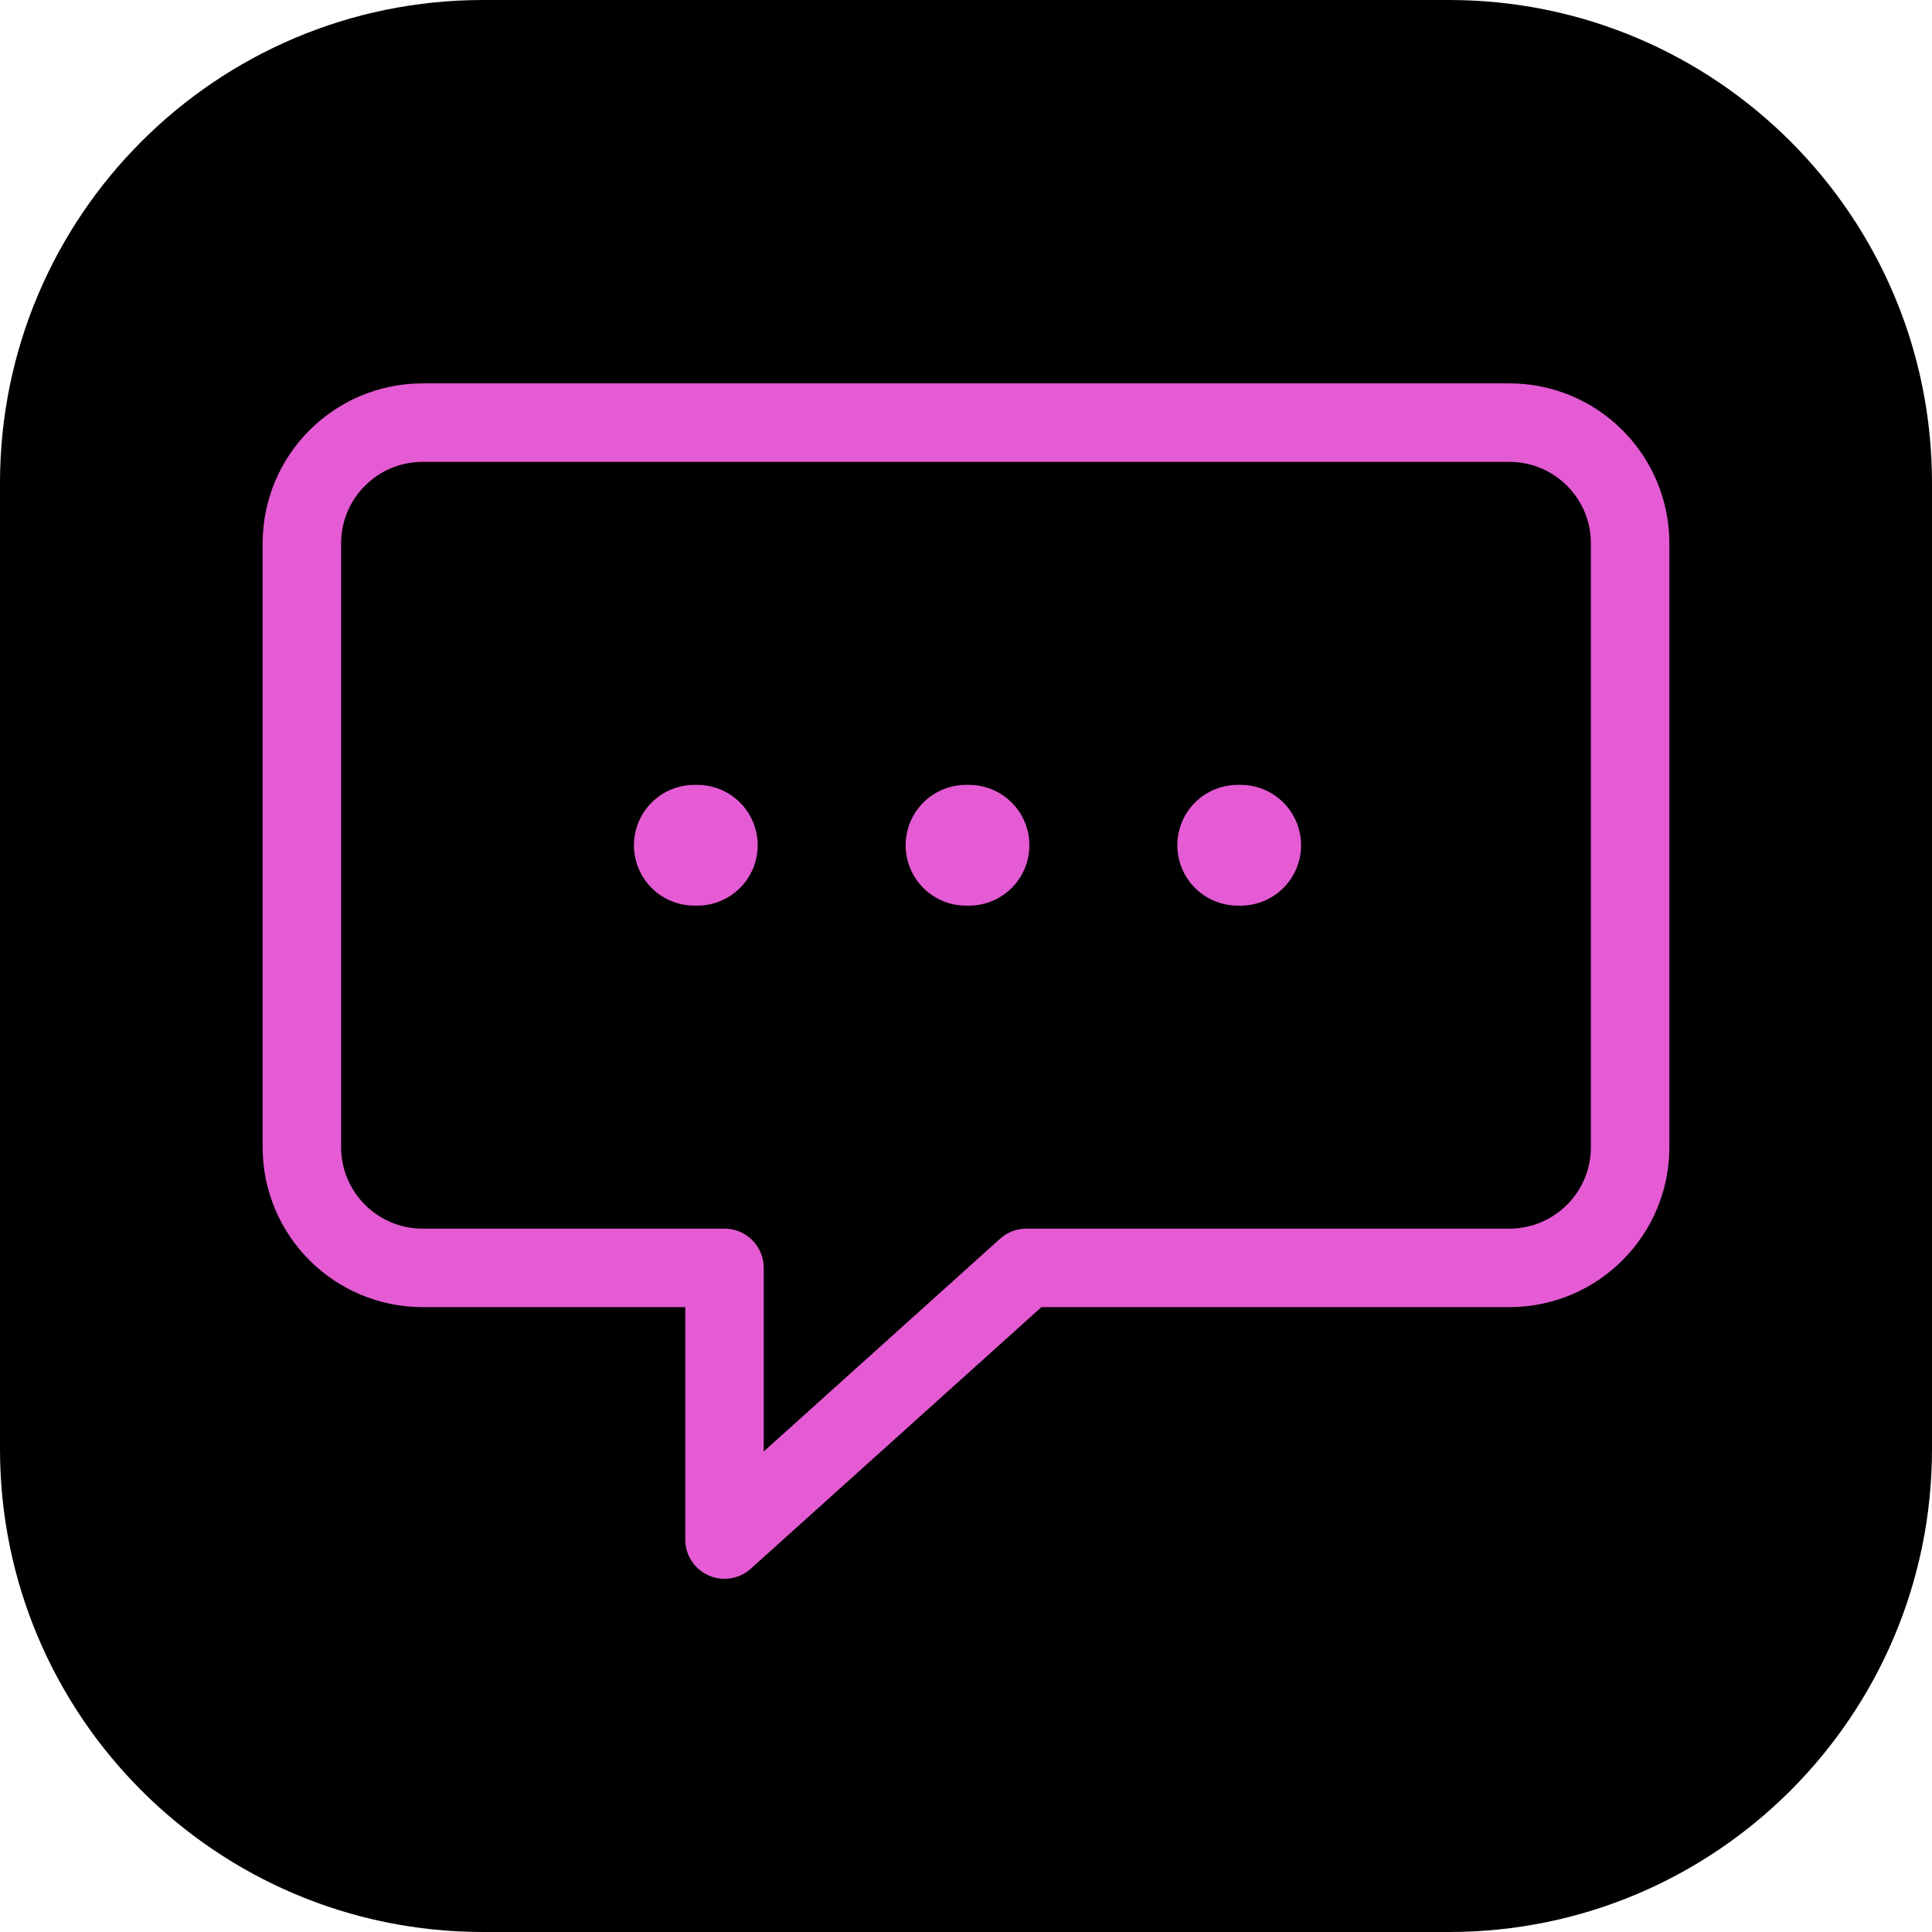
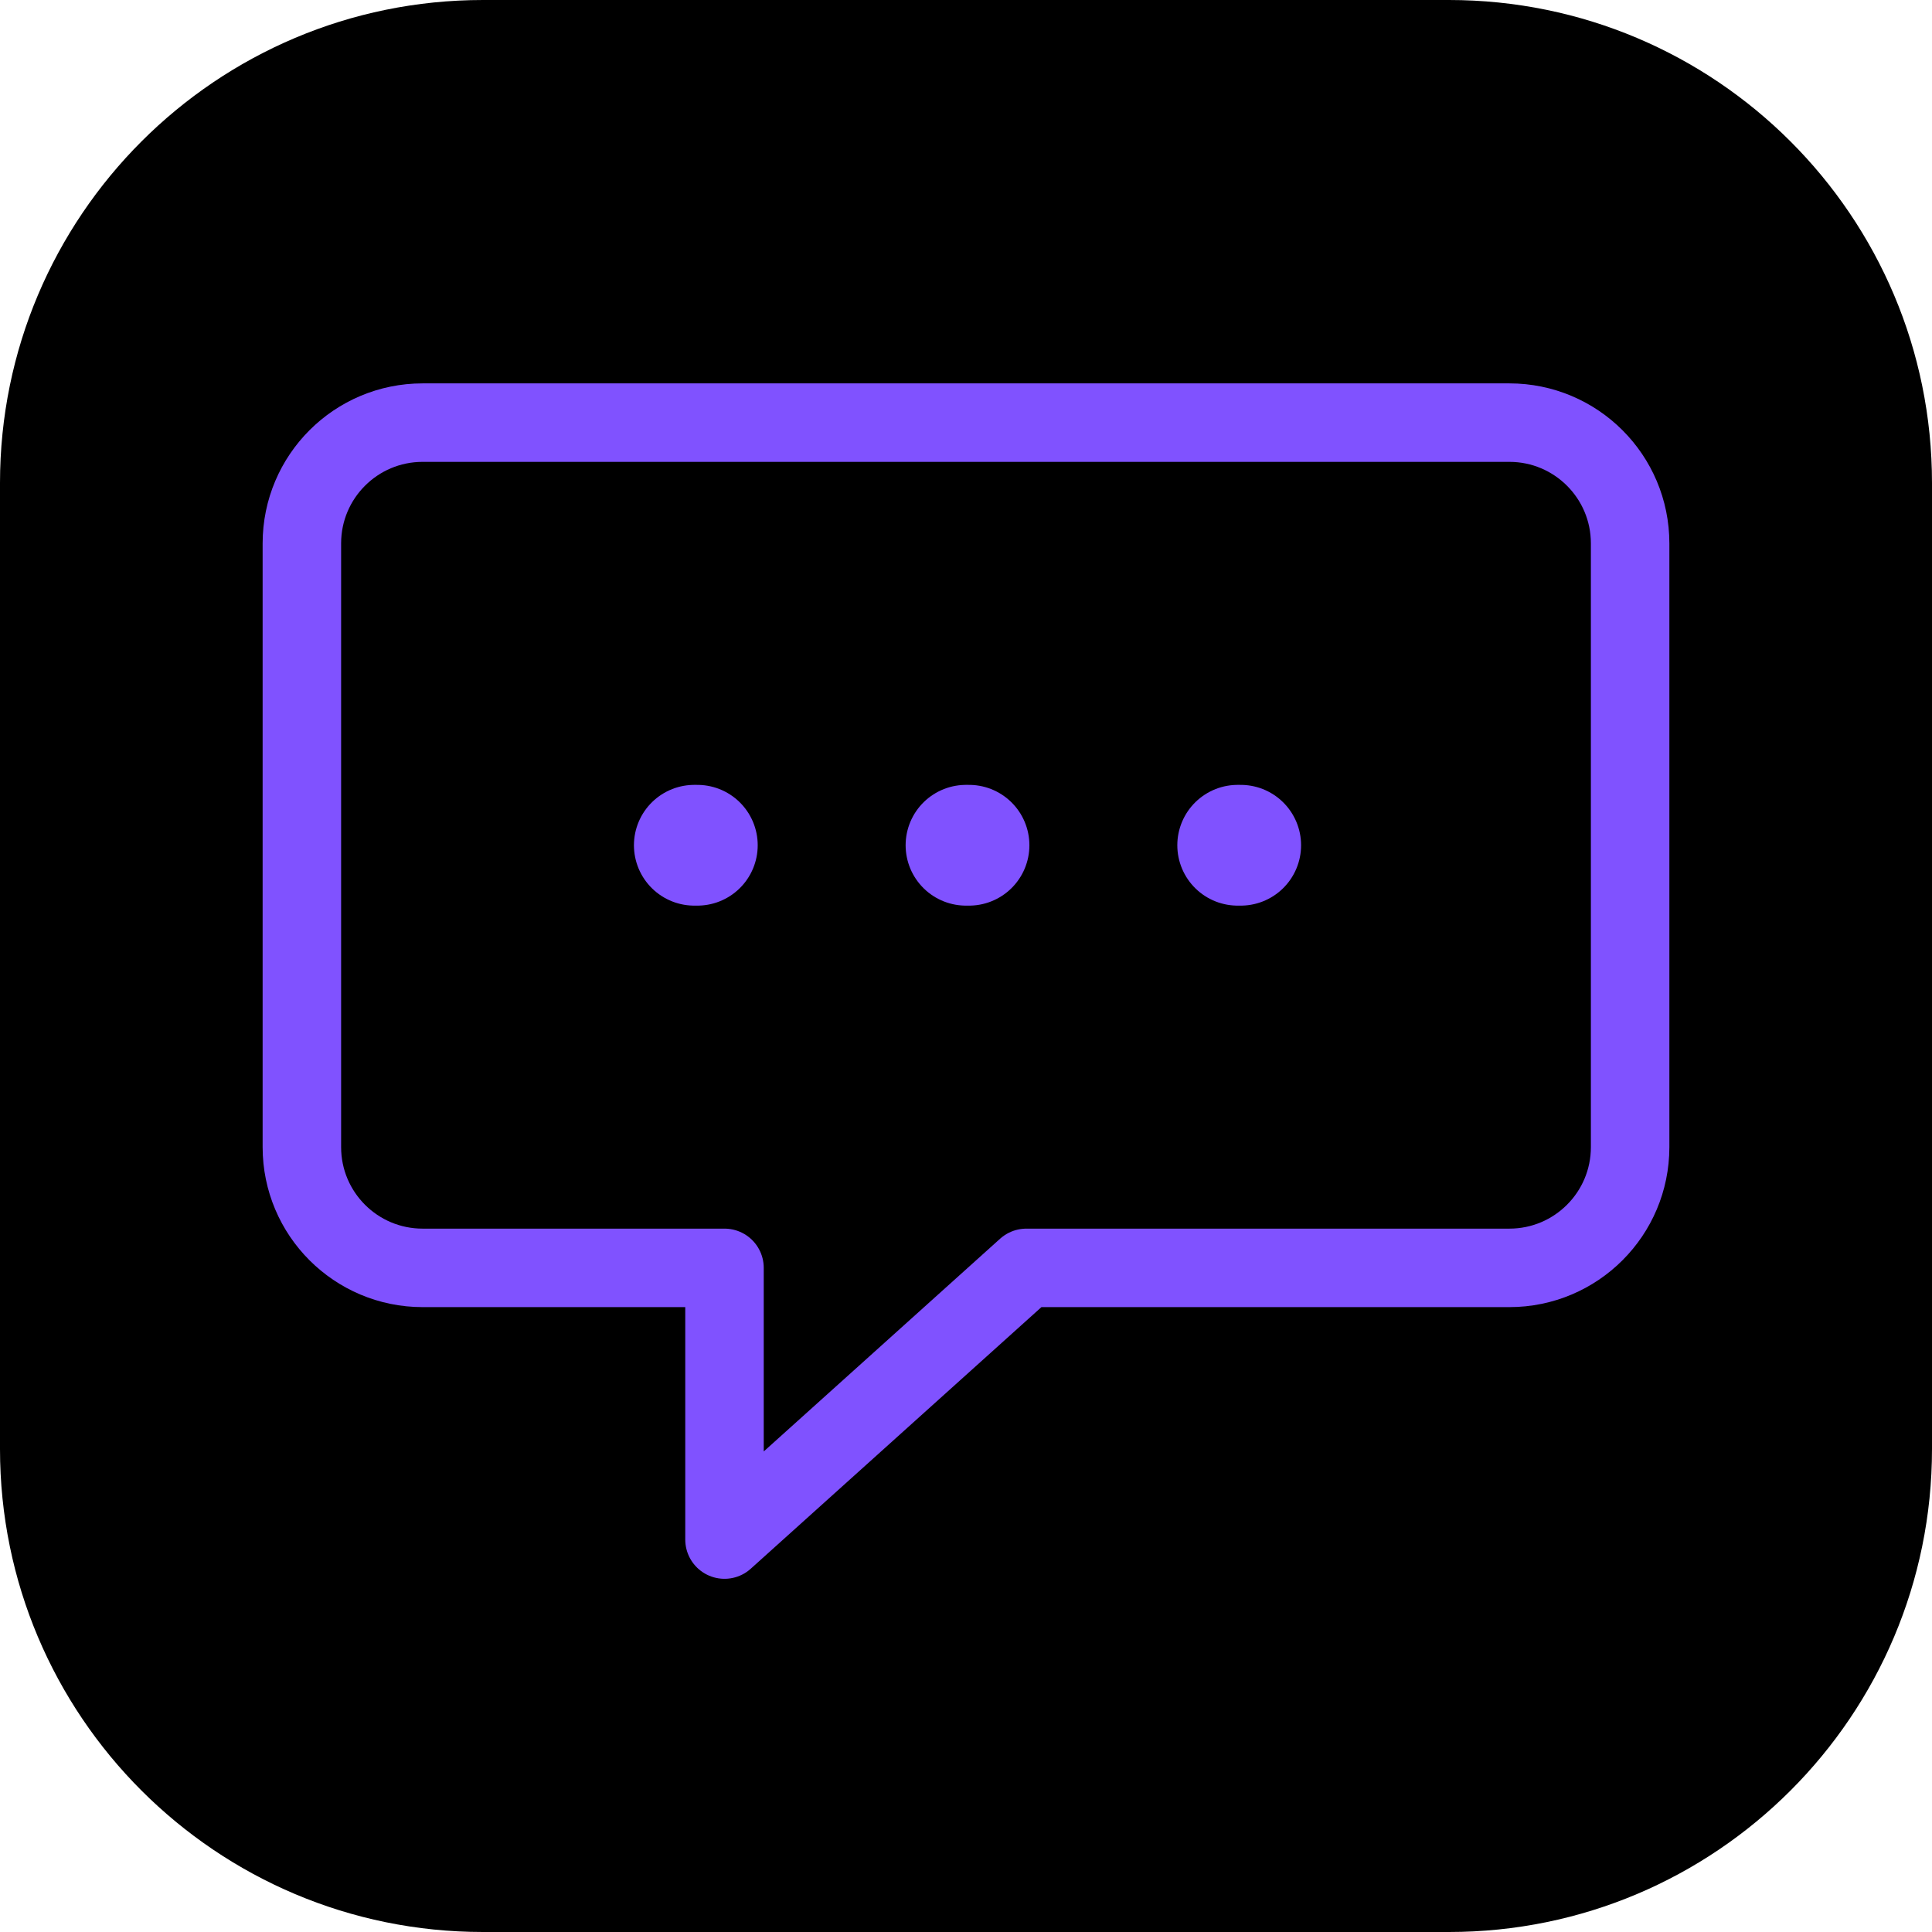
<svg xmlns="http://www.w3.org/2000/svg" viewBox="0 0 64 64" width="256" height="256" role="img" aria-label="mesaj">
  <rect width="64" height="64" rx="16" fill="#000" />
-   <g color="#e45bd3" fill="none" stroke="currentColor" stroke-width="2.6" stroke-linecap="round" stroke-linejoin="round">
+   <g color="#8052ff" fill="none" stroke="currentColor" stroke-width="2.6" stroke-linecap="round" stroke-linejoin="round">
    <path d="M14 14h36a4 4 0 0 1 4 4v20a4 4 0 0 1-4 4H34l-10 9v-9H14a4 4 0 0 1-4-4V18a4 4 0 0 1 4-4z" />
    <path d="M23 28h.1M32 28h.1M41 28h.1" stroke-width="4" />
  </g>
</svg>
